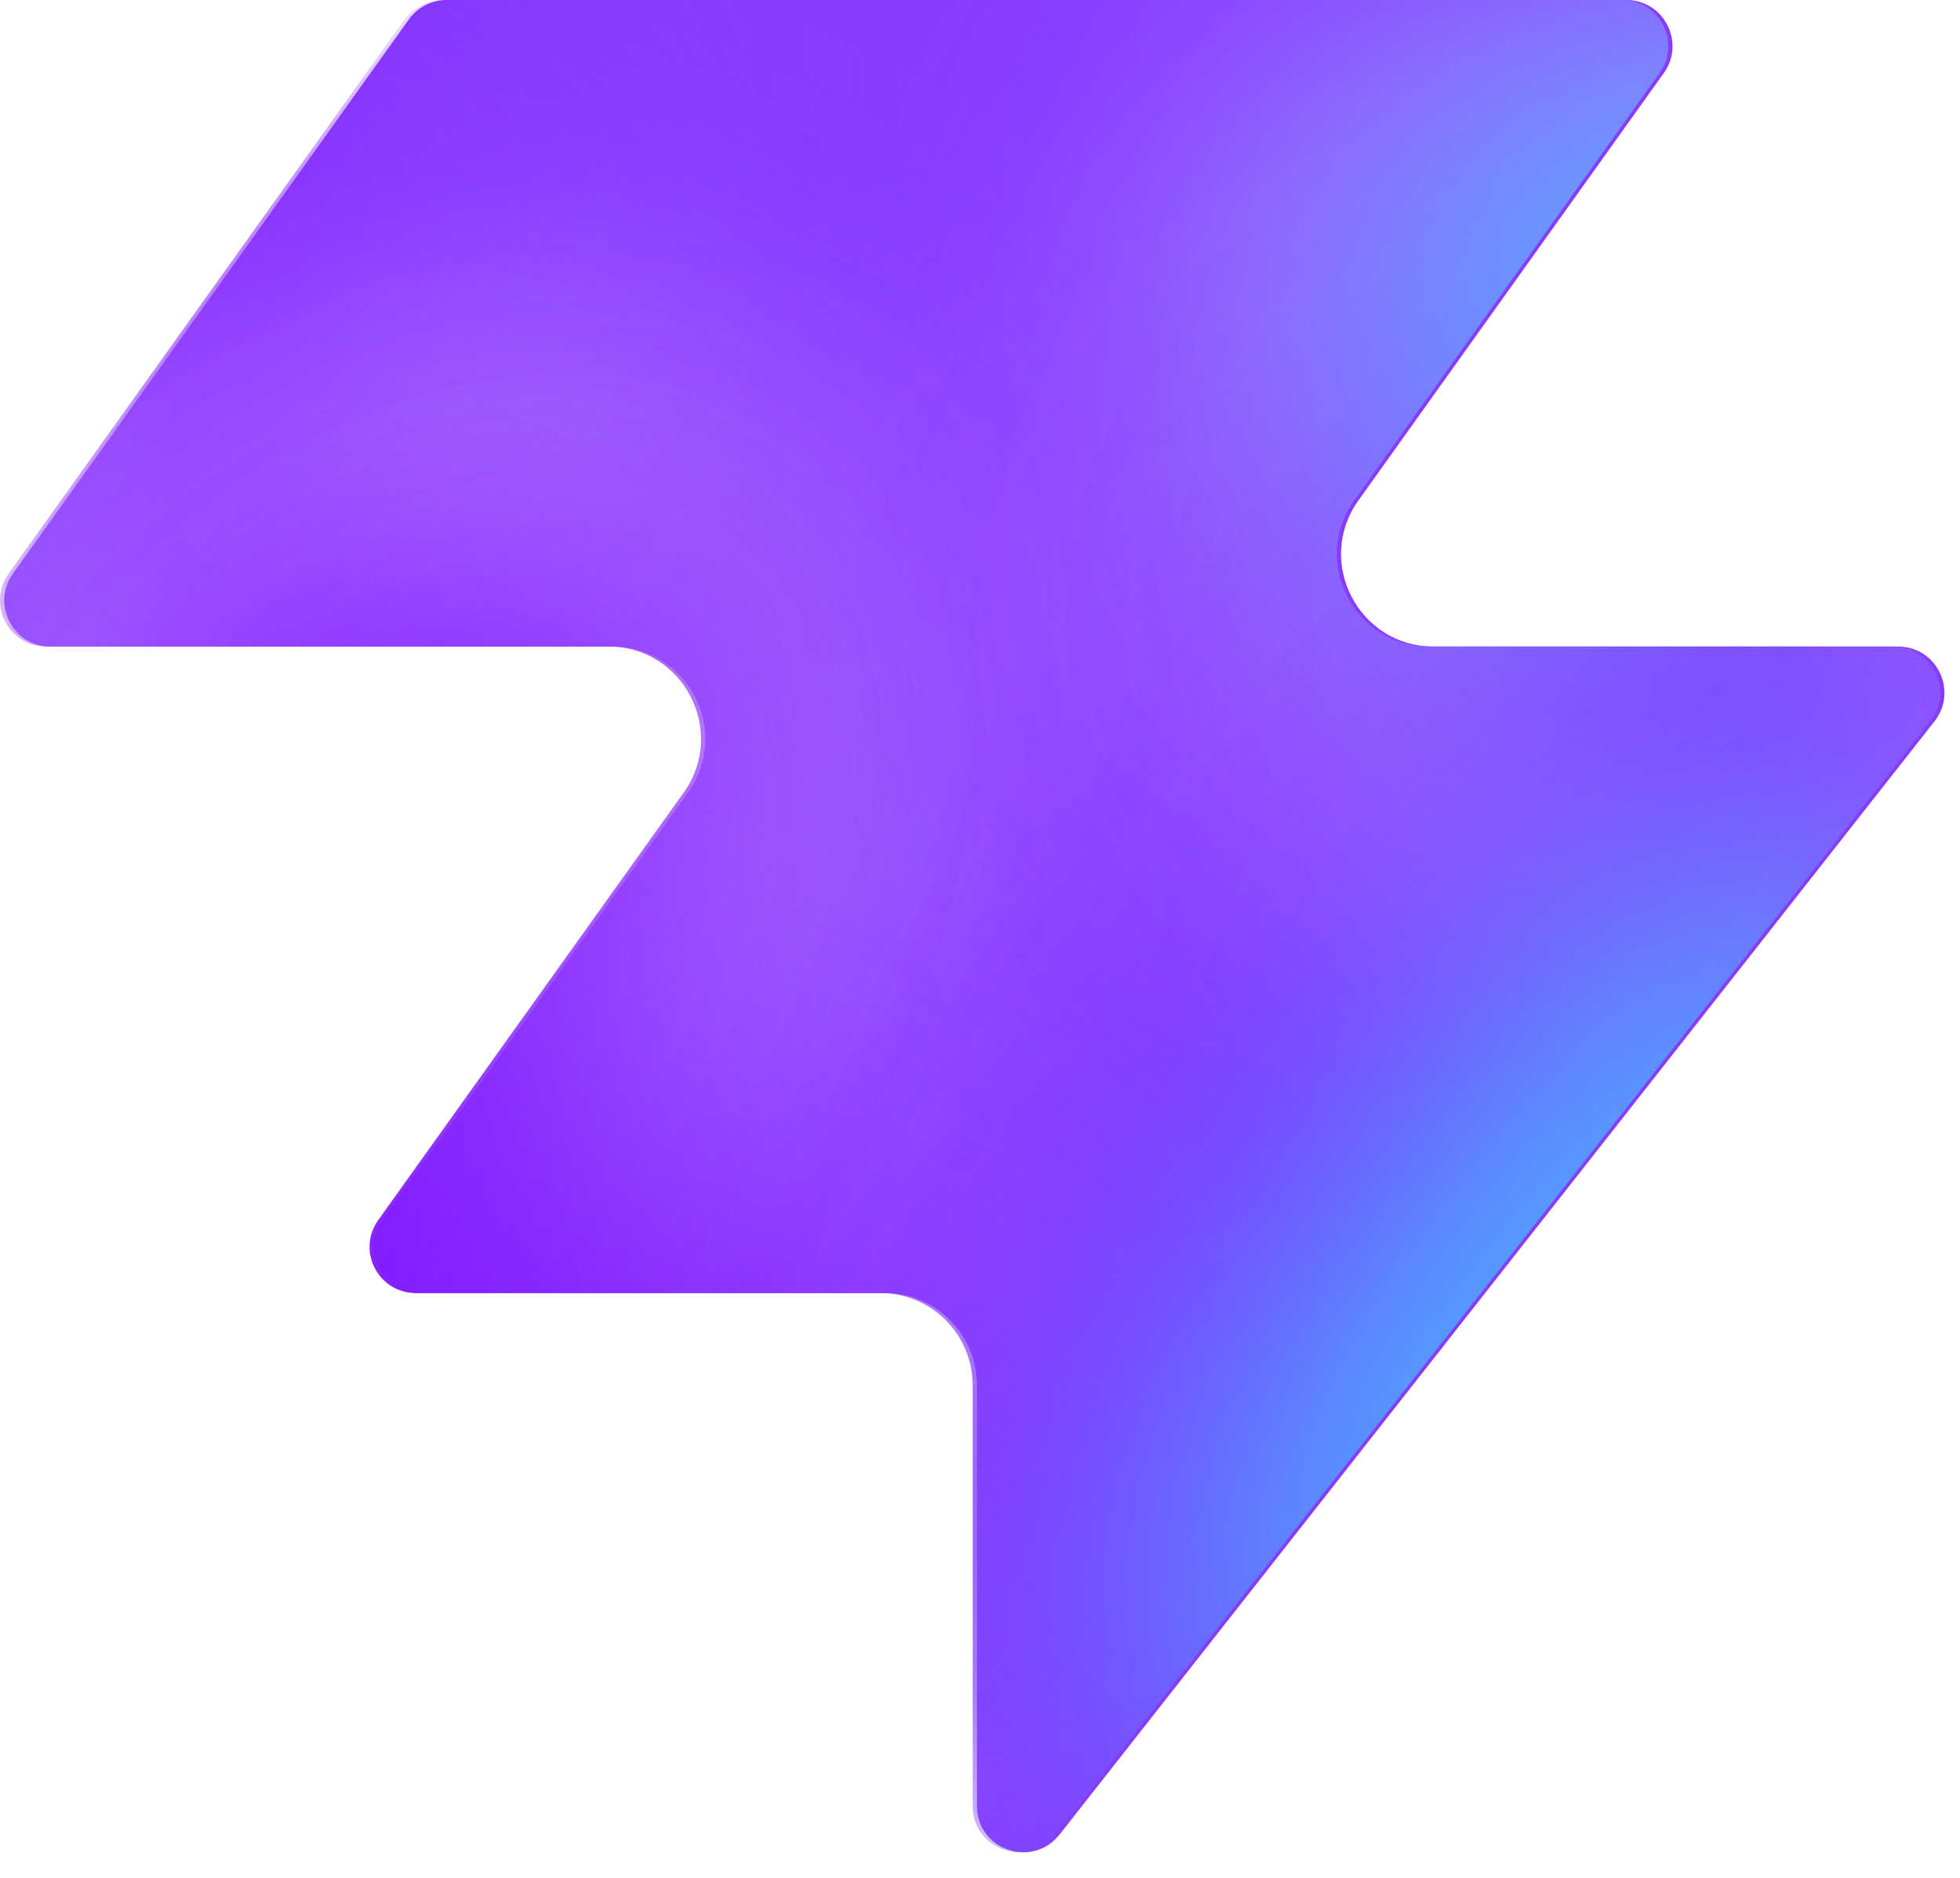
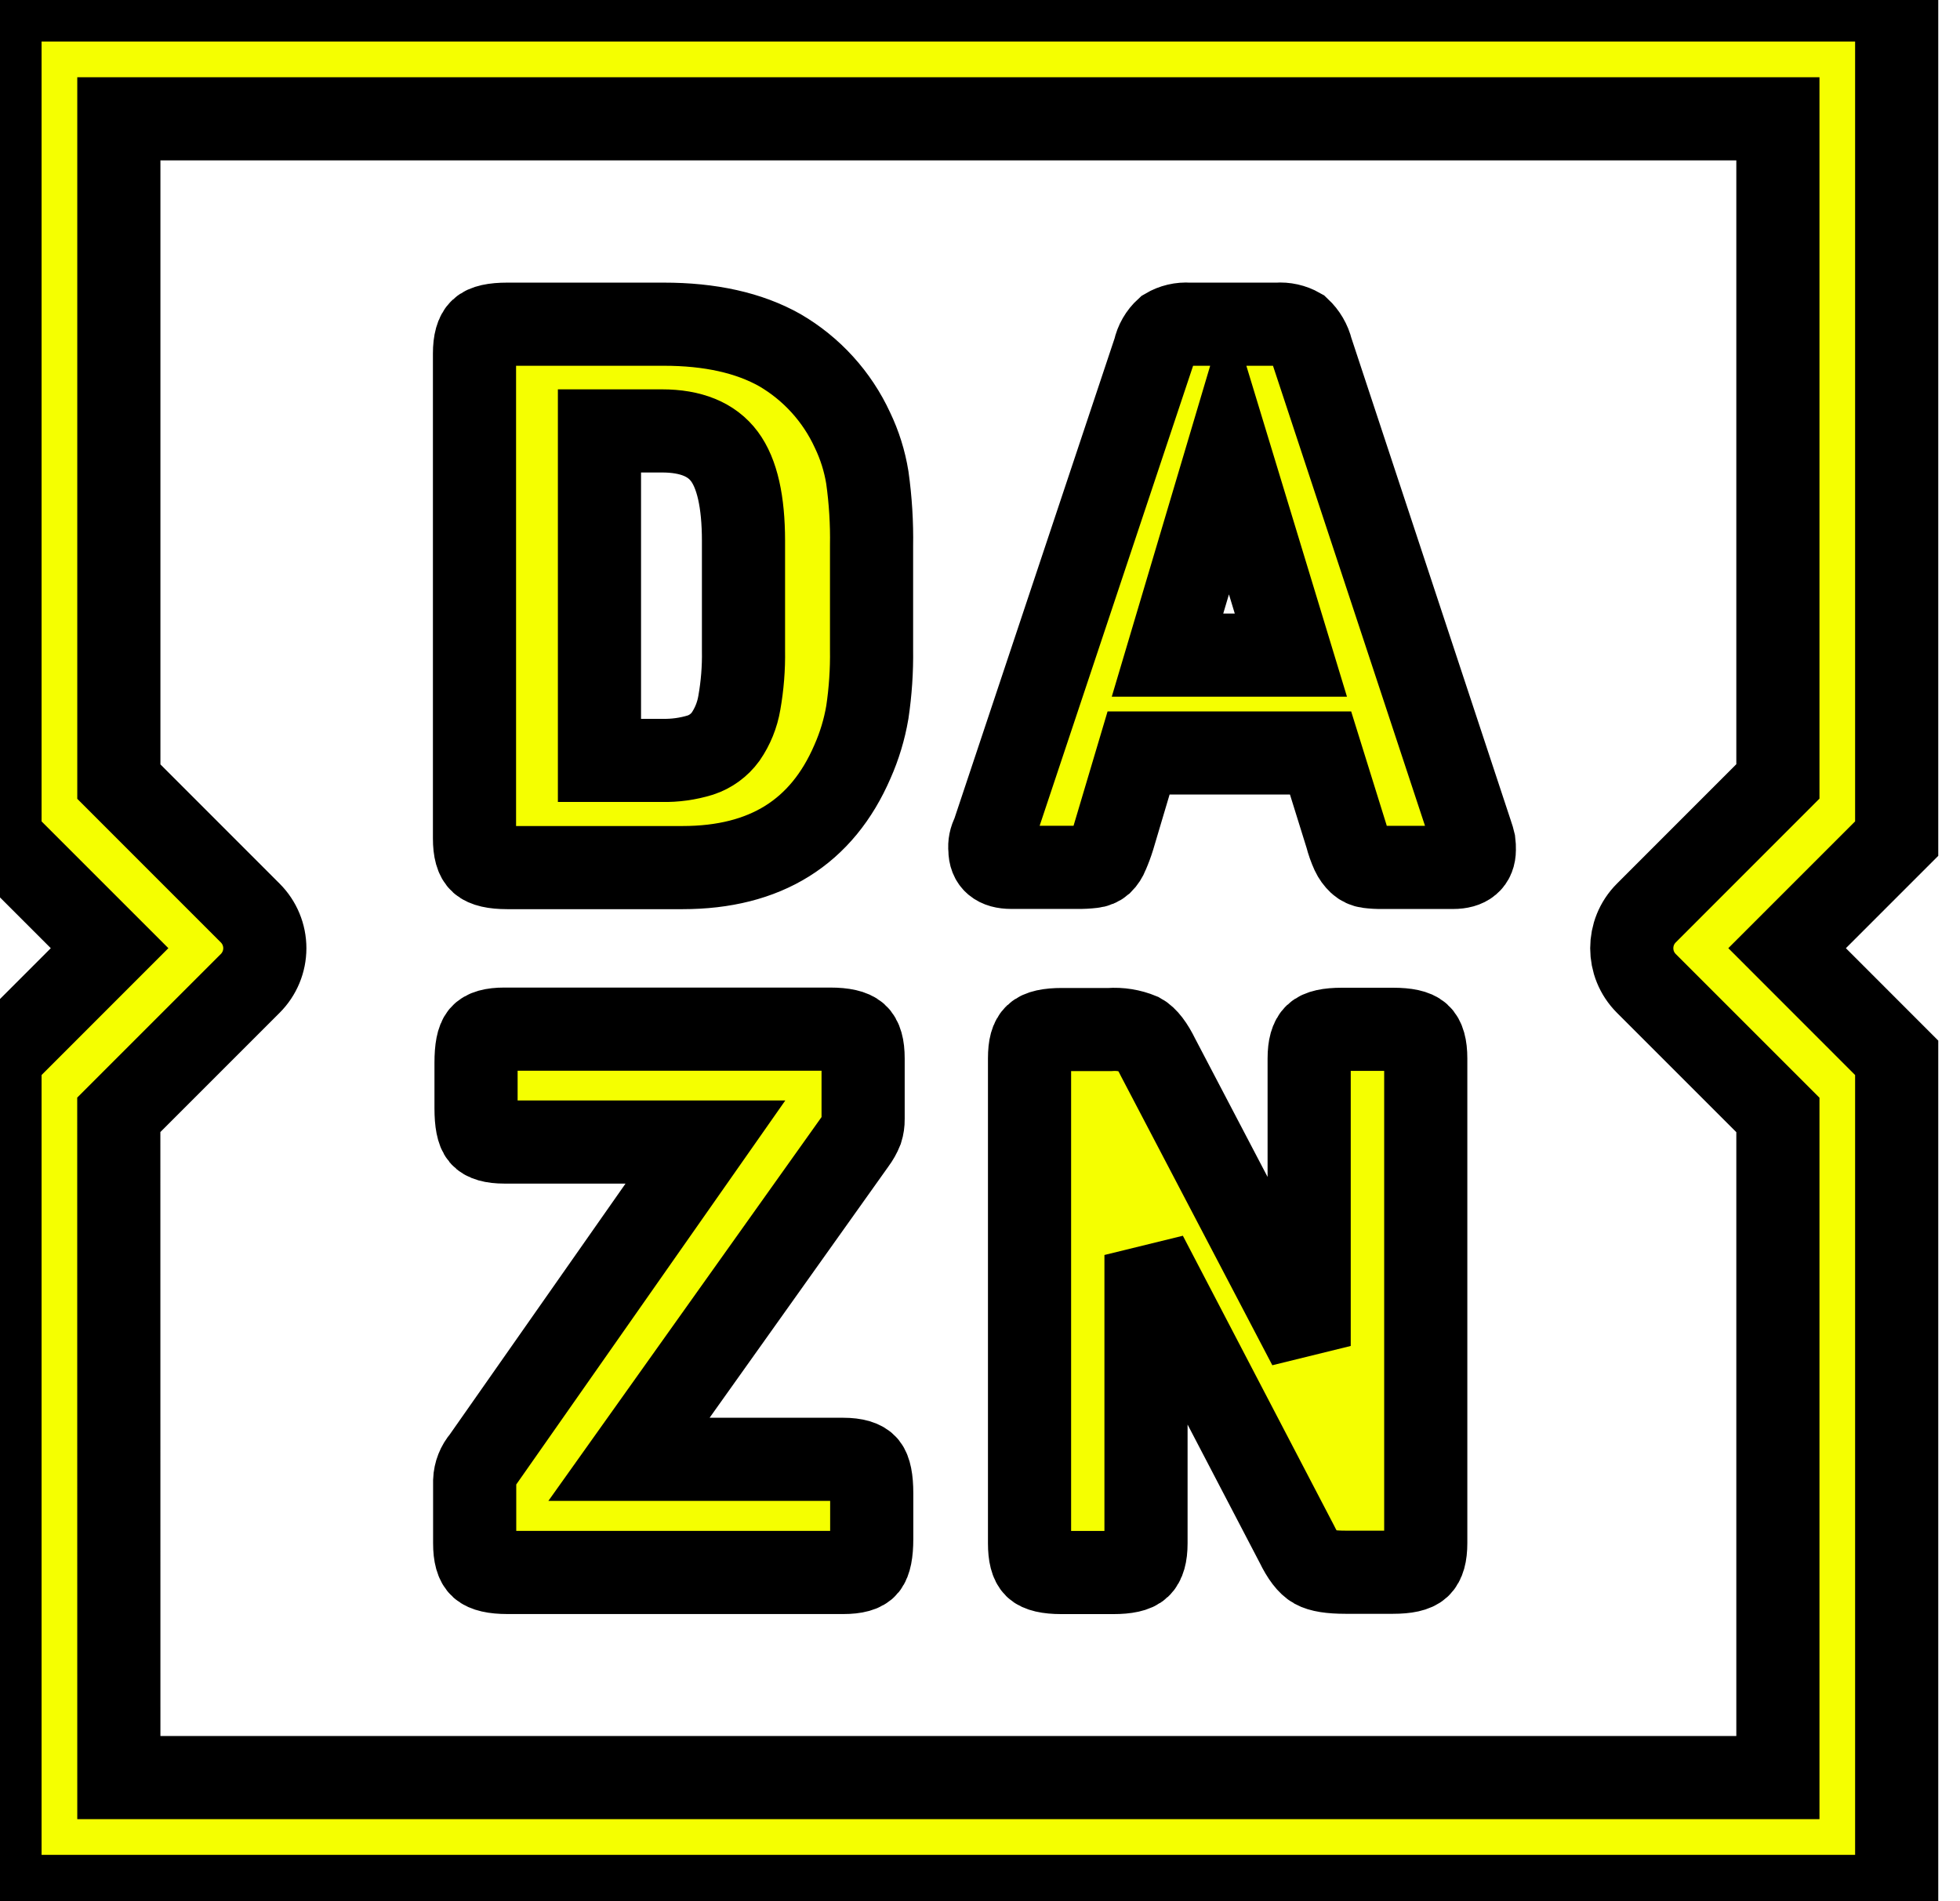
- <svg xmlns="http://www.w3.org/2000/svg" width="48" height="46" fill="none" viewBox="0 0 48 46">
-   <path fill="#863bff" d="M25.946 44.938c-.664.845-2.021.375-2.021-.698V33.937a2.26 2.26 0 0 0-2.262-2.262H10.287c-.92 0-1.456-1.04-.92-1.788l7.48-10.471c1.07-1.497 0-3.578-1.842-3.578H1.237c-.92 0-1.456-1.04-.92-1.788L10.013.474c.214-.297.556-.474.92-.474h28.894c.92 0 1.456 1.04.92 1.788l-7.48 10.471c-1.07 1.498 0 3.579 1.842 3.579h11.377c.943 0 1.473 1.088.89 1.83L25.947 44.94z" style="fill:#863bff;fill:color(display-p3 .525 .23 1);fill-opacity:1" />
-   <mask id="a" width="48" height="46" x="0" y="0" maskUnits="userSpaceOnUse" style="mask-type:alpha">
-     <path fill="#000" d="M25.842 44.938c-.664.844-2.021.375-2.021-.698V33.937a2.26 2.26 0 0 0-2.262-2.262H10.183c-.92 0-1.456-1.04-.92-1.788l7.48-10.471c1.07-1.498 0-3.579-1.842-3.579H1.133c-.92 0-1.456-1.04-.92-1.787L9.91.473c.214-.297.556-.474.92-.474h28.894c.92 0 1.456 1.04.92 1.788l-7.48 10.471c-1.07 1.498 0 3.578 1.842 3.578h11.377c.943 0 1.473 1.088.89 1.832L25.843 44.94z" style="fill:#000;fill-opacity:1" />
-   </mask>
-   <g mask="url(#a)">
-     <g filter="url(#b)">
-       <ellipse cx="5.508" cy="14.704" fill="#ede6ff" rx="5.508" ry="14.704" style="fill:#ede6ff;fill:color(display-p3 .927 .903 1);fill-opacity:1" transform="matrix(.00324 1 1 -.00324 -4.47 31.516)" />
-     </g>
-     <g filter="url(#c)">
-       <ellipse cx="10.399" cy="29.851" fill="#ede6ff" rx="10.399" ry="29.851" style="fill:#ede6ff;fill:color(display-p3 .927 .903 1);fill-opacity:1" transform="matrix(.00324 1 1 -.00324 -39.328 7.883)" />
-     </g>
-     <g filter="url(#d)">
-       <ellipse cx="5.508" cy="30.487" fill="#7e14ff" rx="5.508" ry="30.487" style="fill:#7e14ff;fill:color(display-p3 .492 .077 1);fill-opacity:1" transform="rotate(89.814 -25.913 -14.639)scale(1 -1)" />
-     </g>
-     <g filter="url(#e)">
-       <ellipse cx="5.508" cy="30.599" fill="#7e14ff" rx="5.508" ry="30.599" style="fill:#7e14ff;fill:color(display-p3 .492 .077 1);fill-opacity:1" transform="rotate(89.814 -32.644 -3.334)scale(1 -1)" />
-     </g>
-     <g filter="url(#f)">
-       <ellipse cx="5.508" cy="30.599" fill="#7e14ff" rx="5.508" ry="30.599" style="fill:#7e14ff;fill:color(display-p3 .492 .077 1);fill-opacity:1" transform="matrix(.00324 1 1 -.00324 -34.34 30.47)" />
-     </g>
-     <g filter="url(#g)">
-       <ellipse cx="14.072" cy="22.078" fill="#ede6ff" rx="14.072" ry="22.078" style="fill:#ede6ff;fill:color(display-p3 .927 .903 1);fill-opacity:1" transform="rotate(93.35 24.506 48.493)scale(-1 1)" />
-     </g>
-     <g filter="url(#h)">
-       <ellipse cx="3.47" cy="21.501" fill="#7e14ff" rx="3.47" ry="21.501" style="fill:#7e14ff;fill:color(display-p3 .492 .077 1);fill-opacity:1" transform="rotate(89.009 28.708 47.59)scale(-1 1)" />
-     </g>
-     <g filter="url(#i)">
-       <ellipse cx="3.47" cy="21.501" fill="#7e14ff" rx="3.47" ry="21.501" style="fill:#7e14ff;fill:color(display-p3 .492 .077 1);fill-opacity:1" transform="rotate(89.009 28.708 47.59)scale(-1 1)" />
-     </g>
-     <g filter="url(#j)">
-       <ellipse cx=".387" cy="8.972" fill="#7e14ff" rx="4.407" ry="29.108" style="fill:#7e14ff;fill:color(display-p3 .492 .077 1);fill-opacity:1" transform="rotate(39.51 .387 8.972)" />
-     </g>
-     <g filter="url(#k)">
-       <ellipse cx="47.523" cy="-6.092" fill="#7e14ff" rx="4.407" ry="29.108" style="fill:#7e14ff;fill:color(display-p3 .492 .077 1);fill-opacity:1" transform="rotate(37.892 47.523 -6.092)" />
-     </g>
-     <g filter="url(#l)">
-       <ellipse cx="41.412" cy="6.333" fill="#47bfff" rx="5.971" ry="9.665" style="fill:#47bfff;fill:color(display-p3 .28 .748 1);fill-opacity:1" transform="rotate(37.892 41.412 6.333)" />
-     </g>
-     <g filter="url(#m)">
-       <ellipse cx="-1.879" cy="38.332" fill="#7e14ff" rx="4.407" ry="29.108" style="fill:#7e14ff;fill:color(display-p3 .492 .077 1);fill-opacity:1" transform="rotate(37.892 -1.88 38.332)" />
-     </g>
-     <g filter="url(#n)">
-       <ellipse cx="-1.879" cy="38.332" fill="#7e14ff" rx="4.407" ry="29.108" style="fill:#7e14ff;fill:color(display-p3 .492 .077 1);fill-opacity:1" transform="rotate(37.892 -1.88 38.332)" />
-     </g>
-     <g filter="url(#o)">
-       <ellipse cx="35.651" cy="29.907" fill="#7e14ff" rx="4.407" ry="29.108" style="fill:#7e14ff;fill:color(display-p3 .492 .077 1);fill-opacity:1" transform="rotate(37.892 35.651 29.907)" />
-     </g>
-     <g filter="url(#p)">
-       <ellipse cx="38.418" cy="32.4" fill="#47bfff" rx="5.971" ry="15.297" style="fill:#47bfff;fill:color(display-p3 .28 .748 1);fill-opacity:1" transform="rotate(37.892 38.418 32.4)" />
-     </g>
-   </g>
-   <defs>
-     <filter id="b" width="60.045" height="41.654" x="-19.77" y="16.149" color-interpolation-filters="sRGB" filterUnits="userSpaceOnUse">
-       <feFlood flood-opacity="0" result="BackgroundImageFix" />
-       <feBlend in="SourceGraphic" in2="BackgroundImageFix" result="shape" />
-       <feGaussianBlur result="effect1_foregroundBlur_2002_17158" stdDeviation="7.659" />
-     </filter>
-     <filter id="c" width="90.34" height="51.437" x="-54.613" y="-7.533" color-interpolation-filters="sRGB" filterUnits="userSpaceOnUse">
-       <feFlood flood-opacity="0" result="BackgroundImageFix" />
-       <feBlend in="SourceGraphic" in2="BackgroundImageFix" result="shape" />
-       <feGaussianBlur result="effect1_foregroundBlur_2002_17158" stdDeviation="7.659" />
-     </filter>
-     <filter id="d" width="79.355" height="29.4" x="-49.64" y="2.03" color-interpolation-filters="sRGB" filterUnits="userSpaceOnUse">
-       <feFlood flood-opacity="0" result="BackgroundImageFix" />
-       <feBlend in="SourceGraphic" in2="BackgroundImageFix" result="shape" />
-       <feGaussianBlur result="effect1_foregroundBlur_2002_17158" stdDeviation="4.596" />
-     </filter>
-     <filter id="e" width="79.579" height="29.4" x="-45.045" y="20.029" color-interpolation-filters="sRGB" filterUnits="userSpaceOnUse">
-       <feFlood flood-opacity="0" result="BackgroundImageFix" />
-       <feBlend in="SourceGraphic" in2="BackgroundImageFix" result="shape" />
-       <feGaussianBlur result="effect1_foregroundBlur_2002_17158" stdDeviation="4.596" />
-     </filter>
-     <filter id="f" width="79.579" height="29.4" x="-43.513" y="21.178" color-interpolation-filters="sRGB" filterUnits="userSpaceOnUse">
-       <feFlood flood-opacity="0" result="BackgroundImageFix" />
-       <feBlend in="SourceGraphic" in2="BackgroundImageFix" result="shape" />
-       <feGaussianBlur result="effect1_foregroundBlur_2002_17158" stdDeviation="4.596" />
-     </filter>
-     <filter id="g" width="74.749" height="58.852" x="15.756" y="-17.901" color-interpolation-filters="sRGB" filterUnits="userSpaceOnUse">
-       <feFlood flood-opacity="0" result="BackgroundImageFix" />
-       <feBlend in="SourceGraphic" in2="BackgroundImageFix" result="shape" />
-       <feGaussianBlur result="effect1_foregroundBlur_2002_17158" stdDeviation="7.659" />
-     </filter>
-     <filter id="h" width="61.377" height="25.362" x="23.548" y="2.284" color-interpolation-filters="sRGB" filterUnits="userSpaceOnUse">
-       <feFlood flood-opacity="0" result="BackgroundImageFix" />
-       <feBlend in="SourceGraphic" in2="BackgroundImageFix" result="shape" />
-       <feGaussianBlur result="effect1_foregroundBlur_2002_17158" stdDeviation="4.596" />
-     </filter>
-     <filter id="i" width="61.377" height="25.362" x="23.548" y="2.284" color-interpolation-filters="sRGB" filterUnits="userSpaceOnUse">
-       <feFlood flood-opacity="0" result="BackgroundImageFix" />
-       <feBlend in="SourceGraphic" in2="BackgroundImageFix" result="shape" />
-       <feGaussianBlur result="effect1_foregroundBlur_2002_17158" stdDeviation="4.596" />
-     </filter>
-     <filter id="j" width="56.045" height="63.649" x="-27.636" y="-22.853" color-interpolation-filters="sRGB" filterUnits="userSpaceOnUse">
-       <feFlood flood-opacity="0" result="BackgroundImageFix" />
-       <feBlend in="SourceGraphic" in2="BackgroundImageFix" result="shape" />
-       <feGaussianBlur result="effect1_foregroundBlur_2002_17158" stdDeviation="4.596" />
-     </filter>
-     <filter id="k" width="54.814" height="64.646" x="20.116" y="-38.415" color-interpolation-filters="sRGB" filterUnits="userSpaceOnUse">
-       <feFlood flood-opacity="0" result="BackgroundImageFix" />
-       <feBlend in="SourceGraphic" in2="BackgroundImageFix" result="shape" />
-       <feGaussianBlur result="effect1_foregroundBlur_2002_17158" stdDeviation="4.596" />
-     </filter>
-     <filter id="l" width="33.541" height="35.313" x="24.641" y="-11.323" color-interpolation-filters="sRGB" filterUnits="userSpaceOnUse">
-       <feFlood flood-opacity="0" result="BackgroundImageFix" />
-       <feBlend in="SourceGraphic" in2="BackgroundImageFix" result="shape" />
-       <feGaussianBlur result="effect1_foregroundBlur_2002_17158" stdDeviation="4.596" />
-     </filter>
-     <filter id="m" width="54.814" height="64.646" x="-29.286" y="6.009" color-interpolation-filters="sRGB" filterUnits="userSpaceOnUse">
-       <feFlood flood-opacity="0" result="BackgroundImageFix" />
-       <feBlend in="SourceGraphic" in2="BackgroundImageFix" result="shape" />
-       <feGaussianBlur result="effect1_foregroundBlur_2002_17158" stdDeviation="4.596" />
-     </filter>
-     <filter id="n" width="54.814" height="64.646" x="-29.286" y="6.009" color-interpolation-filters="sRGB" filterUnits="userSpaceOnUse">
-       <feFlood flood-opacity="0" result="BackgroundImageFix" />
-       <feBlend in="SourceGraphic" in2="BackgroundImageFix" result="shape" />
-       <feGaussianBlur result="effect1_foregroundBlur_2002_17158" stdDeviation="4.596" />
-     </filter>
-     <filter id="o" width="54.814" height="64.646" x="8.244" y="-2.416" color-interpolation-filters="sRGB" filterUnits="userSpaceOnUse">
-       <feFlood flood-opacity="0" result="BackgroundImageFix" />
-       <feBlend in="SourceGraphic" in2="BackgroundImageFix" result="shape" />
-       <feGaussianBlur result="effect1_foregroundBlur_2002_17158" stdDeviation="4.596" />
-     </filter>
-     <filter id="p" width="39.409" height="43.623" x="18.713" y="10.588" color-interpolation-filters="sRGB" filterUnits="userSpaceOnUse">
-       <feFlood flood-opacity="0" result="BackgroundImageFix" />
-       <feBlend in="SourceGraphic" in2="BackgroundImageFix" result="shape" />
-       <feGaussianBlur result="effect1_foregroundBlur_2002_17158" stdDeviation="4.596" />
-     </filter>
-   </defs>
+ <svg xmlns="http://www.w3.org/2000/svg" viewBox="0 0 330 320">
+   <path d="M772.63,626.52H736.56l38-53.4a9,9,0,0,0,1.16-2.06,5.7,5.7,0,0,0,.26-1.8V559c0-2-.37-3.27-1.1-3.92s-2.21-1-4.44-1H715.58c-2,0-3.26.36-3.87,1.09s-.9,2.24-.9,4.56v7.7c0,2.31.3,3.84.9,4.56s1.89,1.1,3.87,1.1h33.85L712,626.52a5.83,5.83,0,0,0-1.42,3.6v10.53c0,2,.36,3.27,1.09,3.92s2.21,1,4.44,1h56.55q3,0,3.87-1.08c.59-.74.9-2.25.9-4.57v-7.7c0-2.31-.31-3.83-.9-4.56S774.61,626.52,772.63,626.52Zm1.56-173.3a30.19,30.19,0,0,0-12.25-13.48q-7.77-4.37-19.57-4.36h-26.3c-2.23,0-3.71.32-4.43,1s-1.09,2-1.09,3.92v81.66c0,2,.36,3.27,1.09,3.92s2.2,1,4.43,1h29.51q20.91,0,28.61-17.85a35,35,0,0,0,2.5-8.29,65.23,65.23,0,0,0,.71-10.58V472.74a73.78,73.78,0,0,0-.71-11.55A29.17,29.17,0,0,0,774.19,453.22Zm-18.35,37.11a46,46,0,0,1-.7,8.8,14.24,14.24,0,0,1-2.31,5.71,8.6,8.6,0,0,1-4.24,3.09,20.45,20.45,0,0,1-6.48.9H731.59V453.35h10.52q7.32,0,10.52,4.3t3.21,14.19Zm122.59,30.95-26.94-81.54a7.18,7.18,0,0,0-2.06-3.53,6.52,6.52,0,0,0-3.72-.83H830.83a6.5,6.5,0,0,0-3.79.89,6.57,6.57,0,0,0-2,3.47l-27.2,81.54a4.35,4.35,0,0,0-.51,2.56c0,2,1.19,3,3.59,3h11.16a18.74,18.74,0,0,0,2.5-.13,2.75,2.75,0,0,0,1.54-.64,4.35,4.35,0,0,0,1-1.54,26.29,26.29,0,0,0,1-2.7l4.24-14.25H853l4.36,14a17.23,17.23,0,0,0,1,2.83,5.25,5.25,0,0,0,1.16,1.6,2.78,2.78,0,0,0,1.54.71,16.11,16.11,0,0,0,2.31.13h11.93c2.39,0,3.59-1,3.59-3a7.88,7.88,0,0,0-.06-1.21A11.69,11.69,0,0,0,878.43,521.28Zm-51.2-30.18,10.27-34.54L848,491.1ZM630.66,522l18.45,18.45-18.45,18.46V700.12H950V558.91l-18.45-18.46L950,522V380.79H630.66Zm20,46.51,22.13-22.13a8.37,8.37,0,0,0,0-11.85L650.67,512.4V400.8H930V512.37l-22.15,22.16a8.38,8.38,0,0,0,0,11.85L930,568.53V680.11H650.67Zm214.53-14.4h-8.6c-2.22,0-3.7.32-4.42,1s-1.09,1.95-1.09,3.92v48.4l-25.41-48.53c-1-2.05-2-3.36-3-3.91a11.41,11.41,0,0,0-5.2-.84h-8c-2.22,0-3.7.32-4.42,1S804,557,804,559v81.66c0,2,.34,3.27,1,3.92s2.14,1,4.36,1h8.73c2.22,0,3.7-.32,4.42-1s1.1-1.94,1.1-3.92V592.11L849,640.78c1,2.06,2,3.36,3,3.92s2.71.83,5.19.83h8c2.23,0,3.7-.32,4.43-1s1.09-1.94,1.09-3.92V559c0-2-.37-3.27-1.09-3.92S867.43,554.11,865.2,554.11Z" transform="translate(-630.66 -380.79)" fill="#f5ff00" stroke="#000" stroke-width="14" />
</svg>
